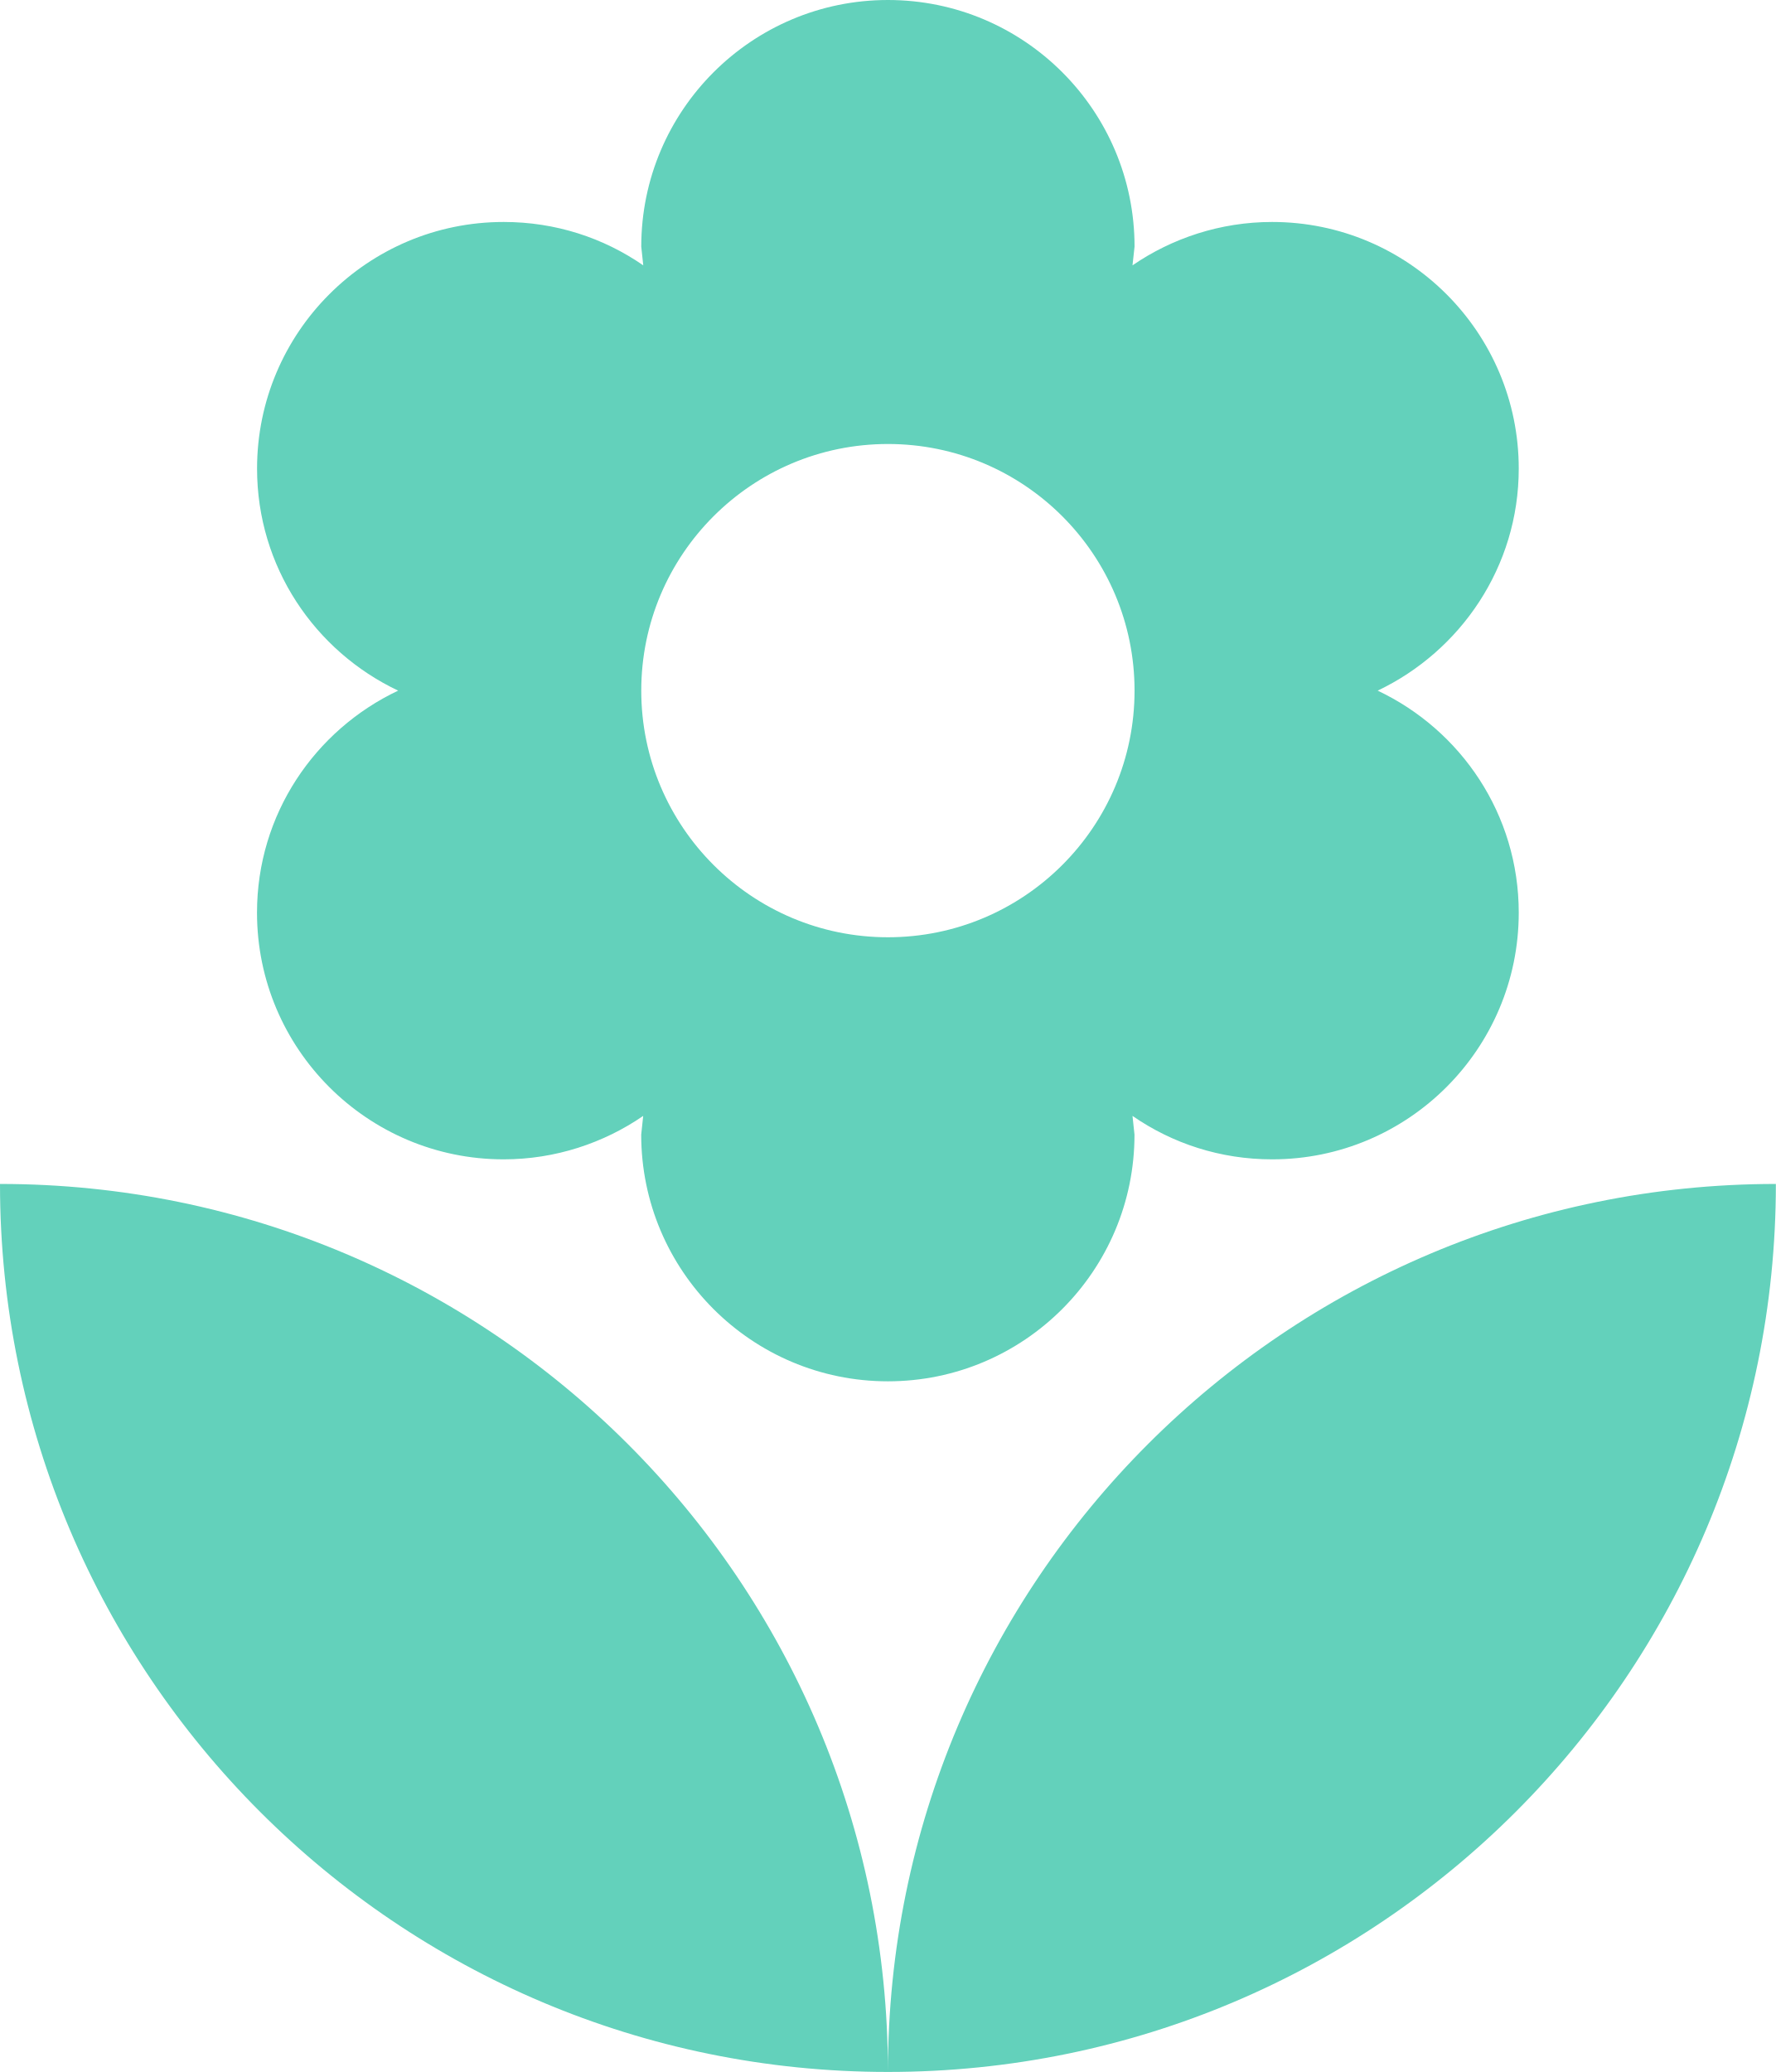
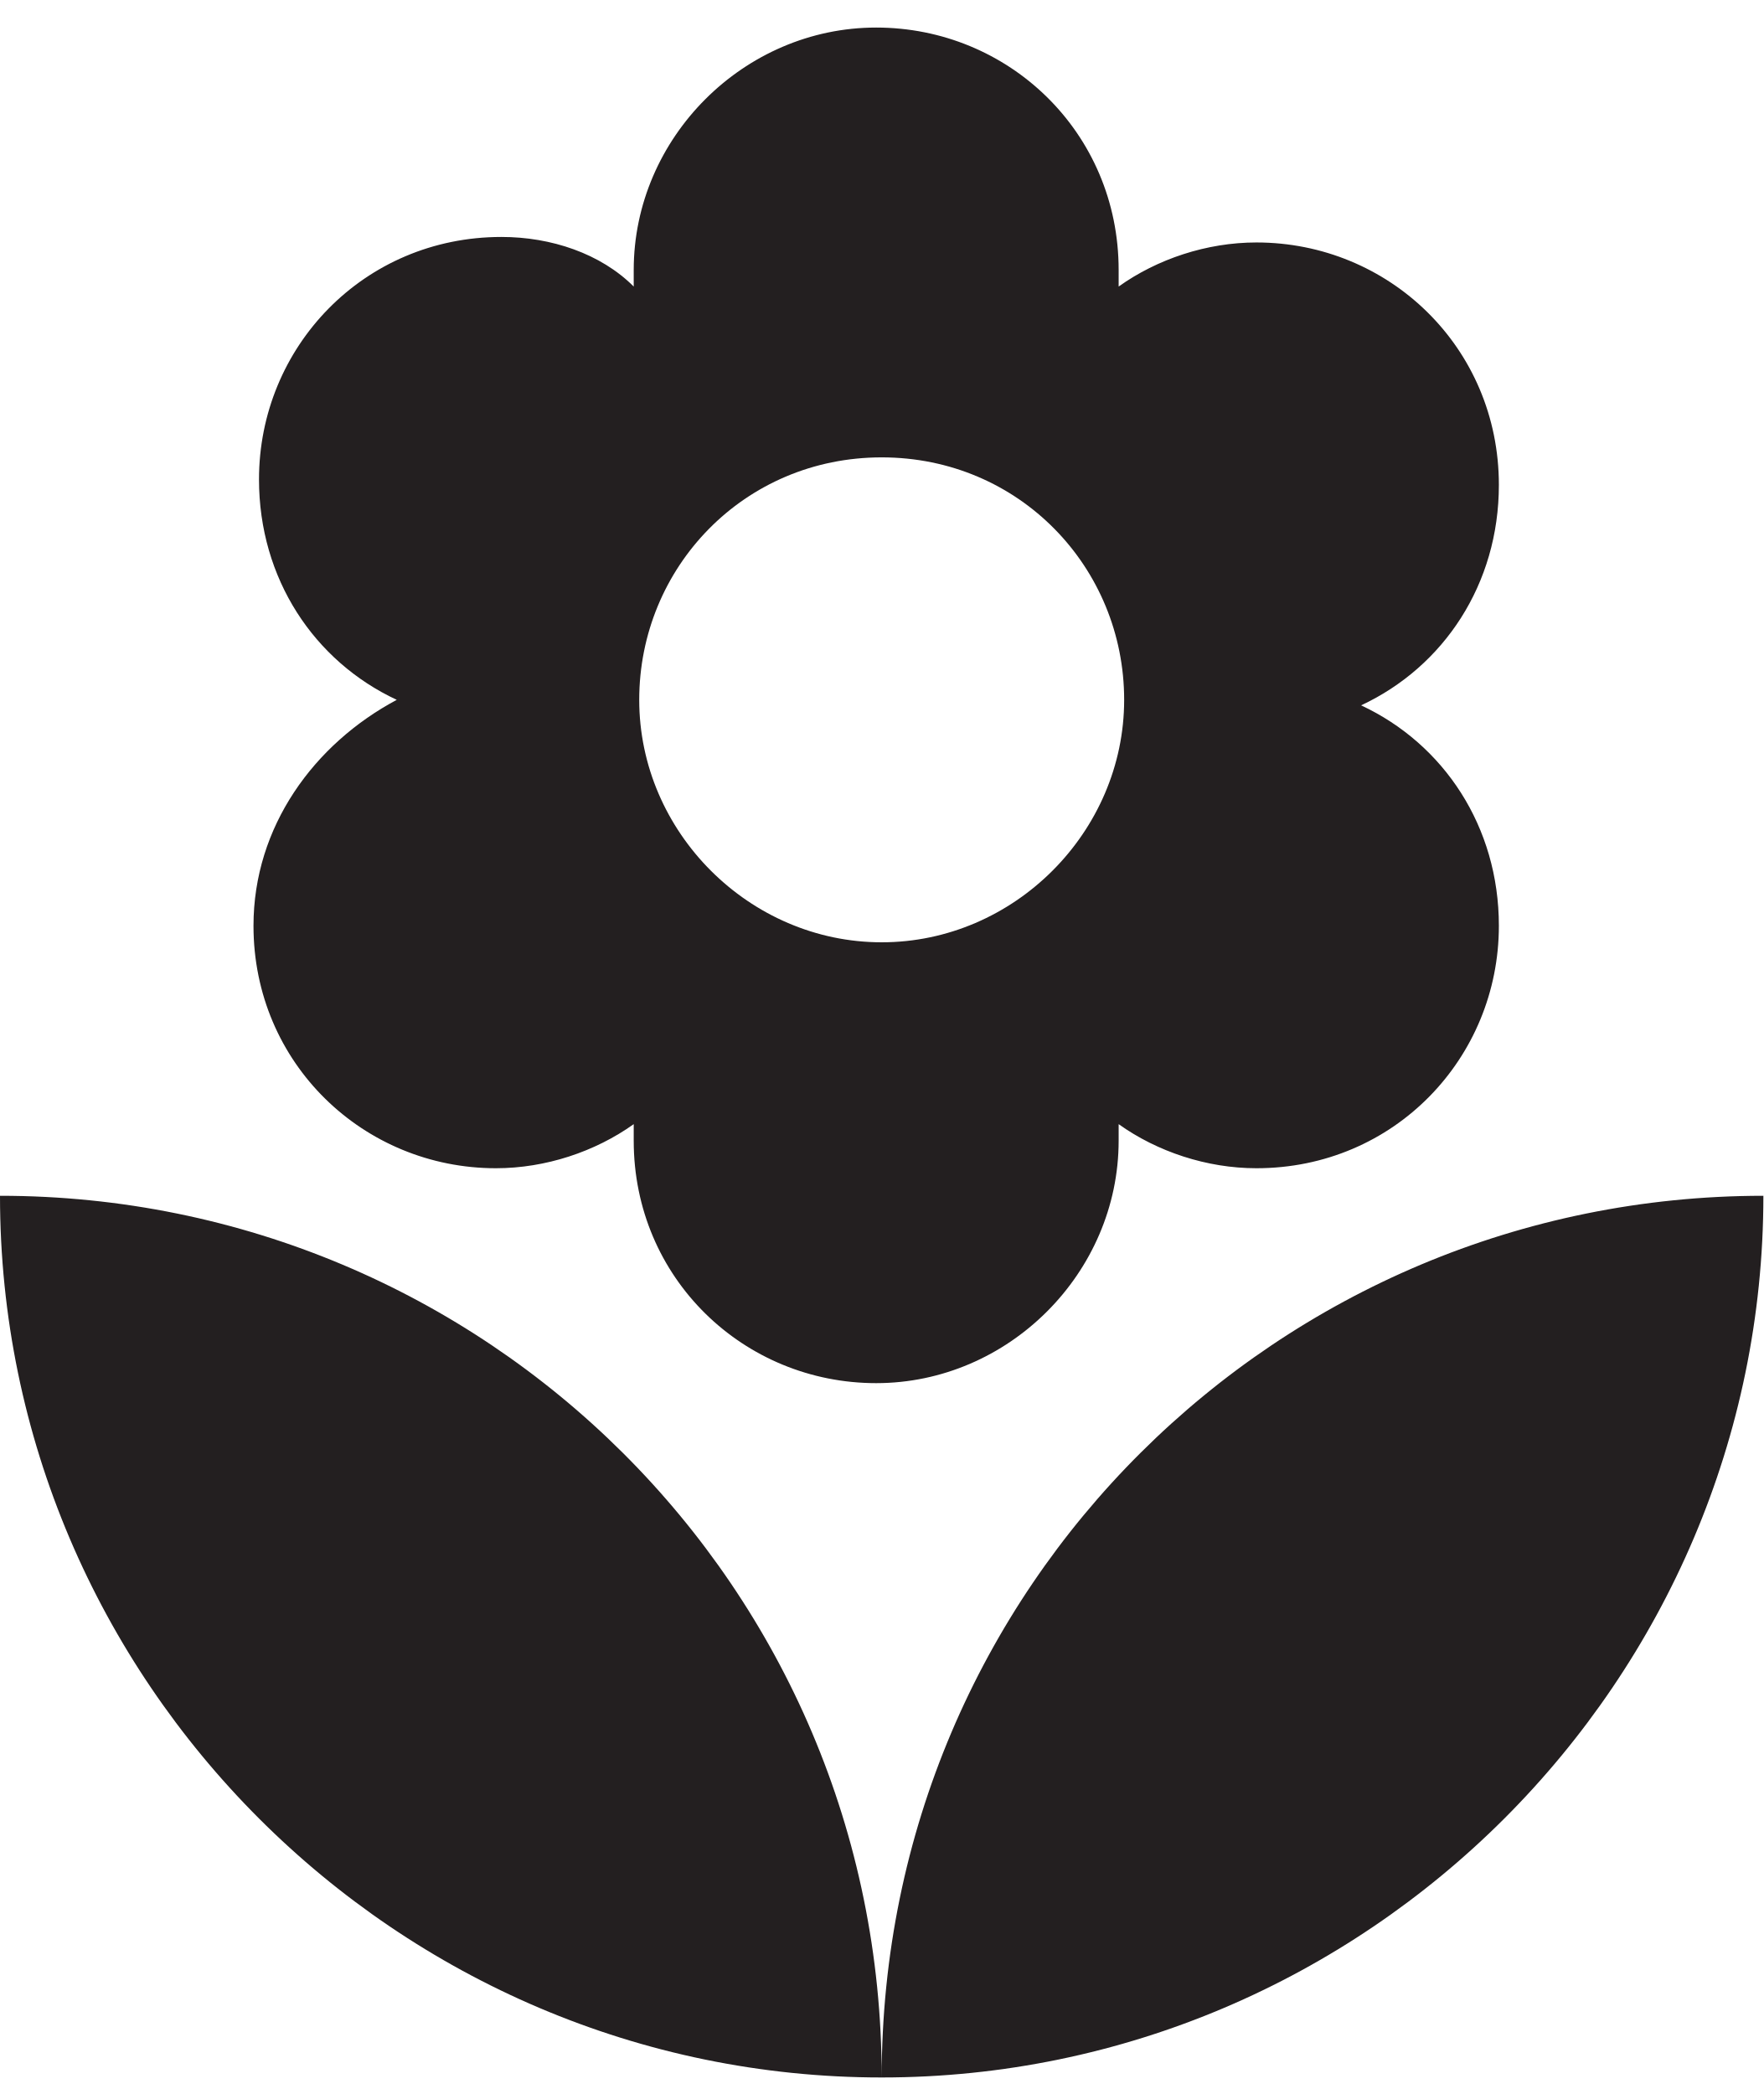
- <svg xmlns="http://www.w3.org/2000/svg" version="1.1" id="Layer_1" x="0px" y="0px" width="31.972px" height="37.301px" viewBox="8.014 4.35 31.972 37.301" enable-background="new 8.014 4.35 31.972 37.301" xml:space="preserve">
-   <path fill="#63d1bb" d="M24,41.65c8.827,0,15.986-7.159,15.986-15.986C31.158,25.664,24,32.822,24,41.65z M12.641,20.78 c0,2.451,1.989,4.441,4.44,4.441c0.932,0,1.803-0.294,2.513-0.782l-0.036,0.337c0,2.451,1.99,4.441,4.441,4.441 s4.44-1.99,4.44-4.441l-0.036-0.337c0.719,0.497,1.582,0.782,2.514,0.782c2.451,0,4.44-1.99,4.44-4.441 c0-1.768-1.038-3.286-2.54-3.997c1.492-0.71,2.54-2.229,2.54-3.997c0-2.451-1.989-4.44-4.44-4.44c-0.932,0-1.803,0.293-2.514,0.781 L28.44,8.79c0-2.451-1.989-4.44-4.44-4.44s-4.441,1.99-4.441,4.44l0.036,0.337c-0.719-0.497-1.581-0.781-2.513-0.781 c-2.451,0-4.44,1.99-4.44,4.44c0,1.768,1.039,3.286,2.54,3.997C13.68,17.494,12.641,19.012,12.641,20.78z M24,12.343 c2.451,0,4.44,1.989,4.44,4.44c0,2.451-1.989,4.44-4.44,4.44s-4.441-1.99-4.441-4.44C19.559,14.332,21.549,12.343,24,12.343z  M8.014,25.664c0,8.827,7.158,15.986,15.986,15.986C24,32.822,16.842,25.664,8.014,25.664z" />
+ <svg xmlns="http://www.w3.org/2000/svg" x="0px" y="0px" viewBox="0 0 32 38" xml:space="preserve">
+   <path fill="#231f20" d="M16,37.7c8.8,0,16-7.2,16-16C23.2,21.7,16,28.8,16,37.7z M4.6,16.8c0,2.5,2,4.4,4.4,4.4c0.9,0,1.8-0.3,2.5-0.8  l0,0.3c0,2.5,2,4.4,4.4,4.4s4.4-2,4.4-4.4l0-0.3c0.7,0.5,1.6,0.8,2.5,0.8c2.5,0,4.4-2,4.4-4.4c0-1.8-1-3.3-2.5-4  c1.5-0.7,2.5-2.2,2.5-4c0-2.5-2-4.4-4.4-4.4c-0.9,0-1.8,0.3-2.5,0.8l0-0.3c0-2.5-2-4.4-4.4-4.4s-4.4,2-4.4,4.4l0,0.3  C10.9,4.6,10,4.3,9.1,4.3c-2.5,0-4.4,2-4.4,4.4c0,1.8,1,3.3,2.5,4C5.7,13.5,4.6,15,4.6,16.8z M16,8.3c2.5,0,4.4,2,4.4,4.4  s-2,4.4-4.4,4.4s-4.4-2-4.4-4.4C11.6,10.3,13.5,8.3,16,8.3z M0,21.7c0,8.8,7.2,16,16,16C16,28.8,8.8,21.7,0,21.7z" />
</svg>
